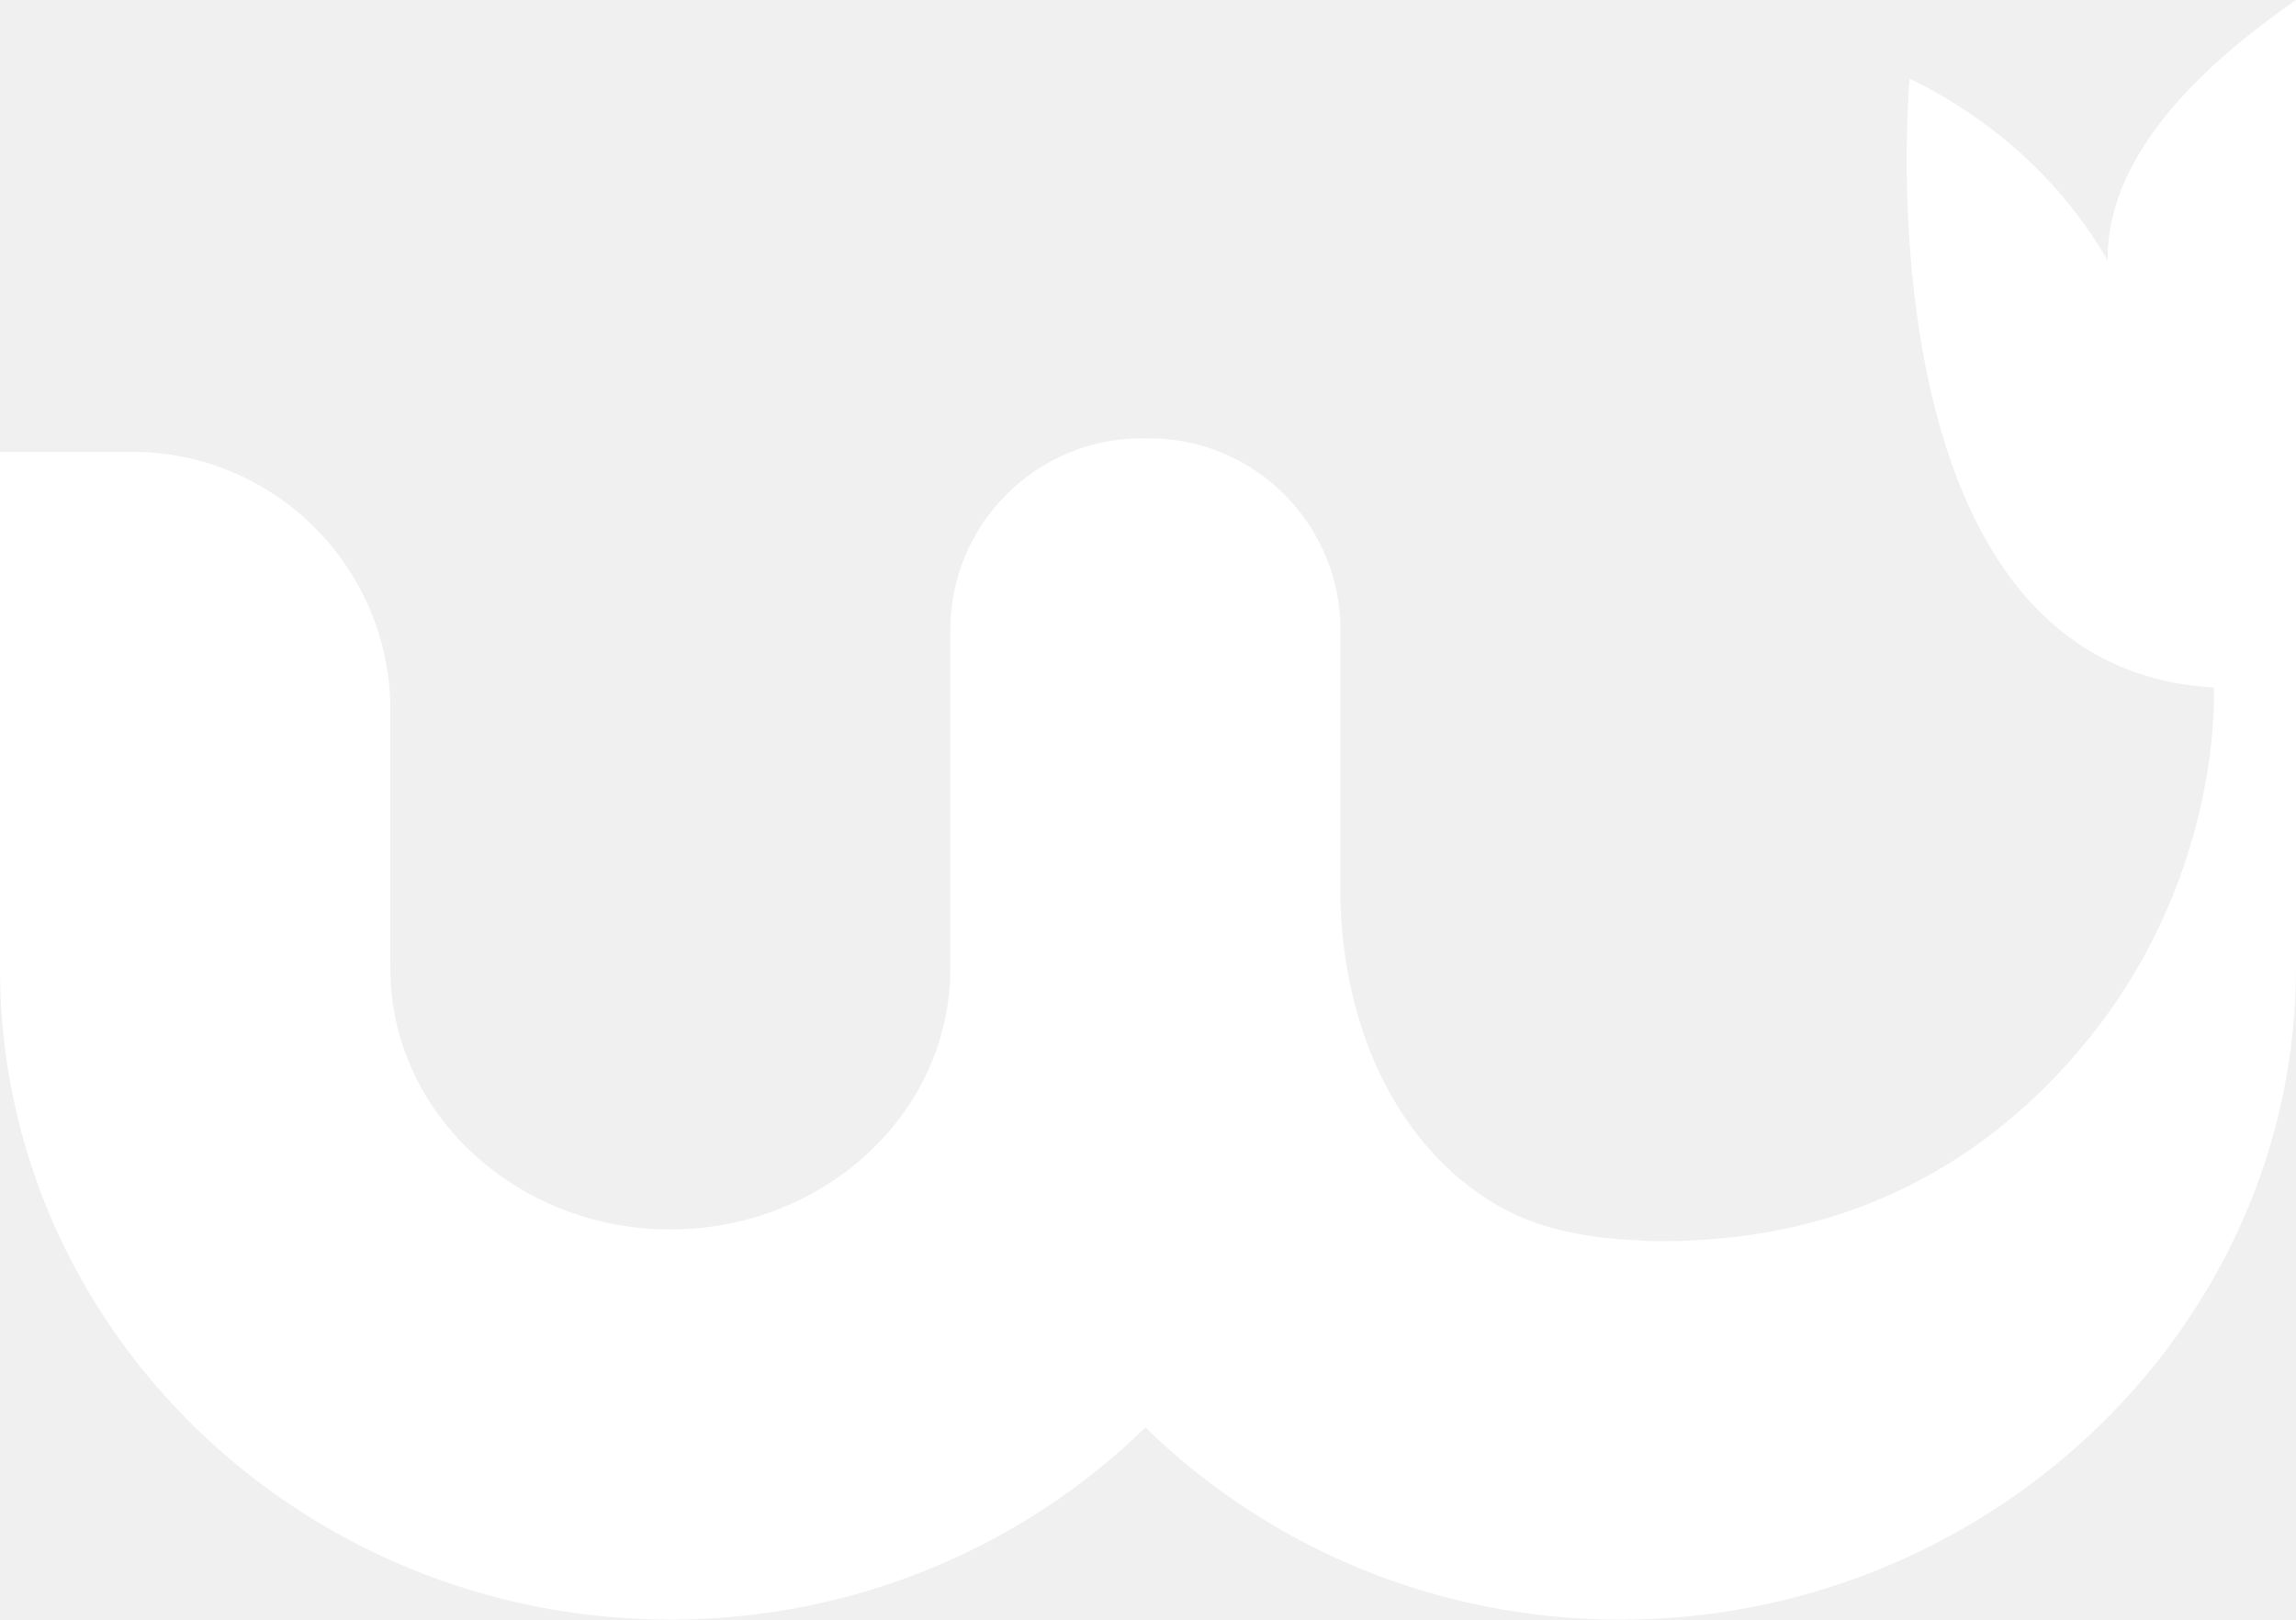
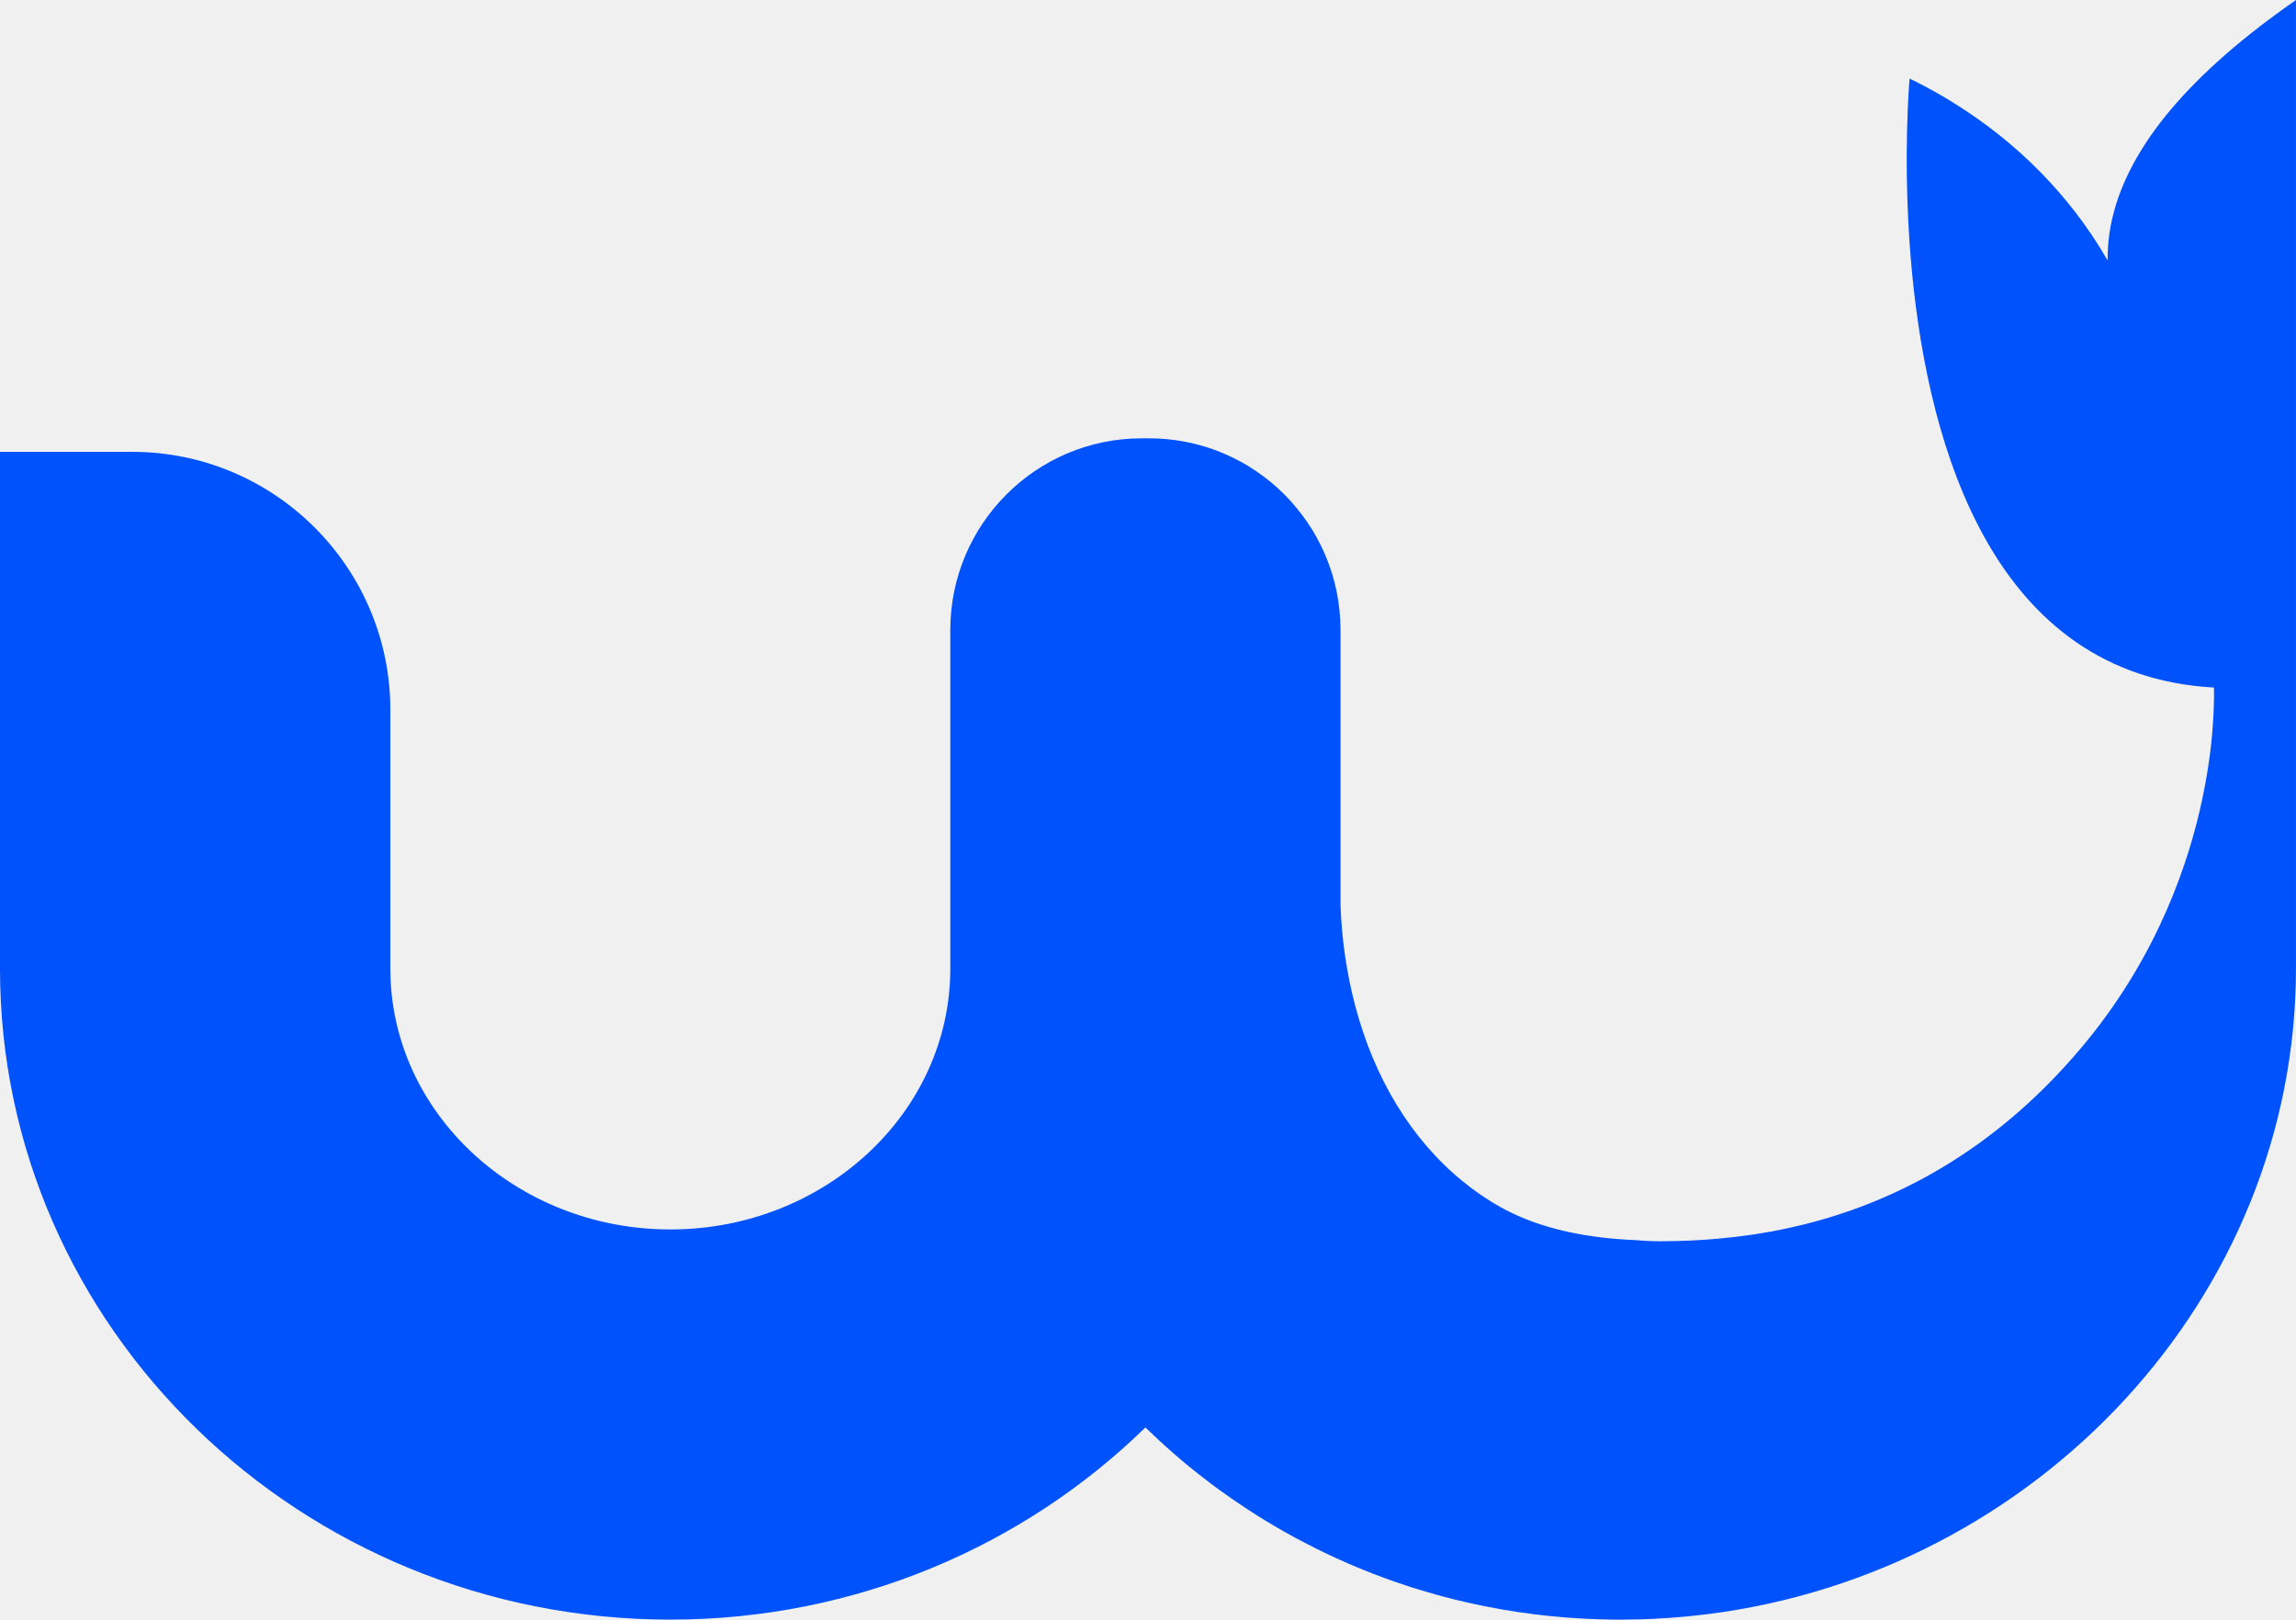
<svg xmlns="http://www.w3.org/2000/svg" viewBox="0 0 1114.58 786.28">
-   <path fill="#fff" d="M1114.58,0c-1.81,1.24-3.62,2.54-5.43,3.81-1.65,1.17-3.27,2.35-4.82,3.52-4.06,2.98-7.93,5.93-11.62,8.86-23.36,18.57-39.58,35.99-50.4,52.24-14.38,21.55-19.36,40.91-19.17,58.02-9.68-16.82-20.85-30.82-32.21-42.47-13.68-14.03-27.74-24.57-39.83-32.31-6.06-3.9-11.62-7.08-16.47-9.65-2.79-1.49-5.36-2.76-7.59-3.87,0,0-.1.54-.16,1.59,0,.32-.03.73-.1,1.17-.7,10.22-2.89,47.54,1.49,92.29,8.22,84.17,39.48,194.62,146.47,200.58.1,2.06.1,5.52-.1,10.16-.16,4.63-.54,10.41-1.21,17.07-.86,7.74-2.19,16.73-4.28,26.6-6.35,30.28-21.26,75.25-56.27,117.97-31.74,38.72-69.95,66.21-113.65,81.76-20.63,7.33-42.18,11.97-65.32,14-9.14.83-18.54,1.24-28.25,1.24-3.78,0-7.81-.19-12.09-.57-21.45-.89-45.04-4.86-64.81-15.81-3.71-2.06-7.3-4.32-10.76-6.73-2.7-1.87-5.33-3.84-7.87-5.94-.06,0-.1-.06-.16-.13-25.14-20.5-42.94-50.3-52.08-85.12-4.06-15.27-6.47-31.52-7.14-48.37v-134.09c0-6.41-.7-12.66-1.9-18.73-2.19-10.6-6.16-20.53-11.58-29.48t0-.03c-3.14-5.08-6.7-9.87-10.7-14.28-.98-1.08-2-2.19-3.08-3.24-4.22-4.25-8.82-8.06-13.77-11.36-2.41-1.68-4.98-3.24-7.59-4.67h-.06c-.98-.54-1.94-1.05-2.98-1.56-2.03-.98-4.06-1.94-6.16-2.79-1.05-.44-2.09-.86-3.17-1.24-10-3.65-20.72-5.65-31.99-5.65h-3.49c-51.32,0-92.96,41.7-92.96,93.06v164.43c0,69.79-60.97,126.57-135.9,126.57s-135.93-56.78-135.93-126.57v-125.68c0-69.06-56.24-125.24-125.27-125.24H0v250.92c0,174.24,145.93,315.98,325.41,315.98,90.01,0,171.64-35.71,230.61-93.28h.03c2.19,2.13,4.41,4.22,6.63,6.28,2.25,2.09,4.54,4.13,6.82,6.13,2.19,1.94,4.41,3.81,6.66,5.68.22.19.44.35.67.54,1.75,1.43,3.49,2.83,5.27,4.22.83.67,1.68,1.33,2.57,1.97,2.22,1.78,4.51,3.49,6.82,5.17,2.32,1.68,4.63,3.33,6.98,4.95,2.32,1.59,4.67,3.17,7.01,4.7.51.35,1.05.73,1.62,1.05,2.25,1.49,4.54,2.92,6.86,4.32,3.14,1.9,6.28,3.78,9.49,5.59,3.65,2.06,7.33,4.06,11.04,5.94,2.82,1.49,5.71,2.92,8.57,4.28,1.11.54,2.22,1.08,3.36,1.59,1.4.67,2.82,1.33,4.28,1.94,2.48,1.14,5.01,2.25,7.55,3.3,1.17.48,2.25.95,3.4,1.4,6.92,2.82,13.96,5.4,21.11,7.74,1.94.63,3.87,1.27,5.84,1.84,5.49,1.71,11.04,3.27,16.69,4.67,2.16.54,4.35,1.08,6.51,1.56.89.22,1.81.41,2.73.6,2.09.48,4.22.92,6.32,1.36h.1c5.21,1.05,10.44,1.97,15.74,2.76.19.03.35.06.54.06,5.17.79,10.41,1.43,15.68,1.97.29.03.6.06.95.06,2.03.22,4.13.41,6.22.57.95.09,1.81.16,2.73.19,2.03.16,4.06.29,6.13.38.83.06,1.65.1,2.51.13,1.87.1,3.68.16,5.52.19,1.11.06,2.22.06,3.3.1,2.16.03,4.25.06,6.38.06h.03c2.57,0,5.11-.03,7.68-.1.41,0,.86,0,1.27-.03,2.35-.06,4.7-.13,7.05-.25.51-.03.98-.03,1.49-.1,2.13-.1,4.25-.22,6.38-.38,4.89-.32,9.71-.79,14.54-1.36,1.3-.13,2.6-.29,3.87-.44,159.52-20.18,285.61-153.37,285.61-313.68V0Z" />
+   <path fill="#0052fc" d="M1114.58,0c-1.81,1.24-3.62,2.54-5.43,3.81-1.65,1.17-3.27,2.35-4.82,3.52-4.06,2.98-7.93,5.93-11.62,8.86-23.36,18.57-39.58,35.99-50.4,52.24-14.38,21.55-19.36,40.91-19.17,58.02-9.68-16.82-20.85-30.82-32.21-42.47-13.68-14.03-27.74-24.57-39.83-32.31-6.06-3.9-11.62-7.08-16.47-9.65-2.79-1.49-5.36-2.76-7.59-3.87,0,0-.1.54-.16,1.59,0,.32-.03.73-.1,1.17-.7,10.22-2.89,47.54,1.49,92.29,8.22,84.17,39.48,194.62,146.47,200.58.1,2.06.1,5.52-.1,10.16-.16,4.63-.54,10.41-1.21,17.07-.86,7.74-2.19,16.73-4.28,26.6-6.35,30.28-21.26,75.25-56.27,117.97-31.74,38.72-69.95,66.21-113.65,81.76-20.63,7.33-42.18,11.97-65.32,14-9.14.83-18.54,1.24-28.25,1.24-3.78,0-7.81-.19-12.09-.57-21.45-.89-45.04-4.86-64.81-15.81-3.71-2.06-7.3-4.32-10.76-6.73-2.7-1.87-5.33-3.84-7.87-5.94-.06,0-.1-.06-.16-.13-25.14-20.5-42.94-50.3-52.08-85.12-4.06-15.27-6.47-31.52-7.14-48.37v-134.09c0-6.41-.7-12.66-1.9-18.73-2.19-10.6-6.16-20.53-11.58-29.48t0-.03c-3.14-5.08-6.7-9.87-10.7-14.28-.98-1.08-2-2.19-3.08-3.24-4.22-4.25-8.82-8.06-13.77-11.36-2.41-1.68-4.98-3.24-7.59-4.67h-.06c-.98-.54-1.94-1.05-2.98-1.56-2.03-.98-4.06-1.94-6.16-2.79-1.05-.44-2.09-.86-3.17-1.24-10-3.65-20.72-5.65-31.99-5.65h-3.49c-51.32,0-92.96,41.7-92.96,93.06v164.43c0,69.79-60.97,126.57-135.9,126.57s-135.93-56.78-135.93-126.57v-125.68c0-69.06-56.24-125.24-125.27-125.24H0v250.92c0,174.24,145.93,315.98,325.41,315.98,90.01,0,171.64-35.71,230.61-93.28h.03c2.19,2.13,4.41,4.22,6.63,6.28,2.25,2.09,4.54,4.13,6.82,6.13,2.19,1.94,4.41,3.81,6.66,5.68.22.19.44.35.67.54,1.75,1.43,3.49,2.83,5.27,4.22.83.67,1.68,1.33,2.57,1.97,2.22,1.78,4.51,3.49,6.82,5.17,2.32,1.68,4.63,3.33,6.98,4.95,2.32,1.59,4.67,3.17,7.01,4.7.51.35,1.05.73,1.62,1.05,2.25,1.49,4.54,2.92,6.86,4.32,3.14,1.9,6.28,3.78,9.49,5.59,3.65,2.06,7.33,4.06,11.04,5.94,2.82,1.49,5.71,2.92,8.57,4.28,1.11.54,2.22,1.08,3.36,1.59,1.4.67,2.82,1.33,4.28,1.94,2.48,1.14,5.01,2.25,7.55,3.3,1.17.48,2.25.95,3.4,1.4,6.92,2.82,13.96,5.4,21.11,7.74,1.94.63,3.87,1.27,5.84,1.84,5.49,1.71,11.04,3.27,16.69,4.67,2.16.54,4.35,1.08,6.51,1.56.89.22,1.81.41,2.73.6,2.09.48,4.22.92,6.32,1.36h.1c5.21,1.05,10.44,1.97,15.74,2.76.19.03.35.06.54.06,5.17.79,10.41,1.43,15.68,1.97.29.03.6.06.95.06,2.03.22,4.13.41,6.22.57.95.09,1.81.16,2.73.19,2.03.16,4.06.29,6.13.38.83.06,1.65.1,2.51.13,1.87.1,3.68.16,5.52.19,1.11.06,2.22.06,3.3.1,2.16.03,4.25.06,6.38.06h.03c2.57,0,5.11-.03,7.68-.1.41,0,.86,0,1.27-.03,2.35-.06,4.7-.13,7.05-.25.51-.03.98-.03,1.49-.1,2.13-.1,4.25-.22,6.38-.38,4.89-.32,9.71-.79,14.54-1.36,1.3-.13,2.6-.29,3.87-.44,159.52-20.18,285.61-153.37,285.61-313.68V0Z" />
</svg>
